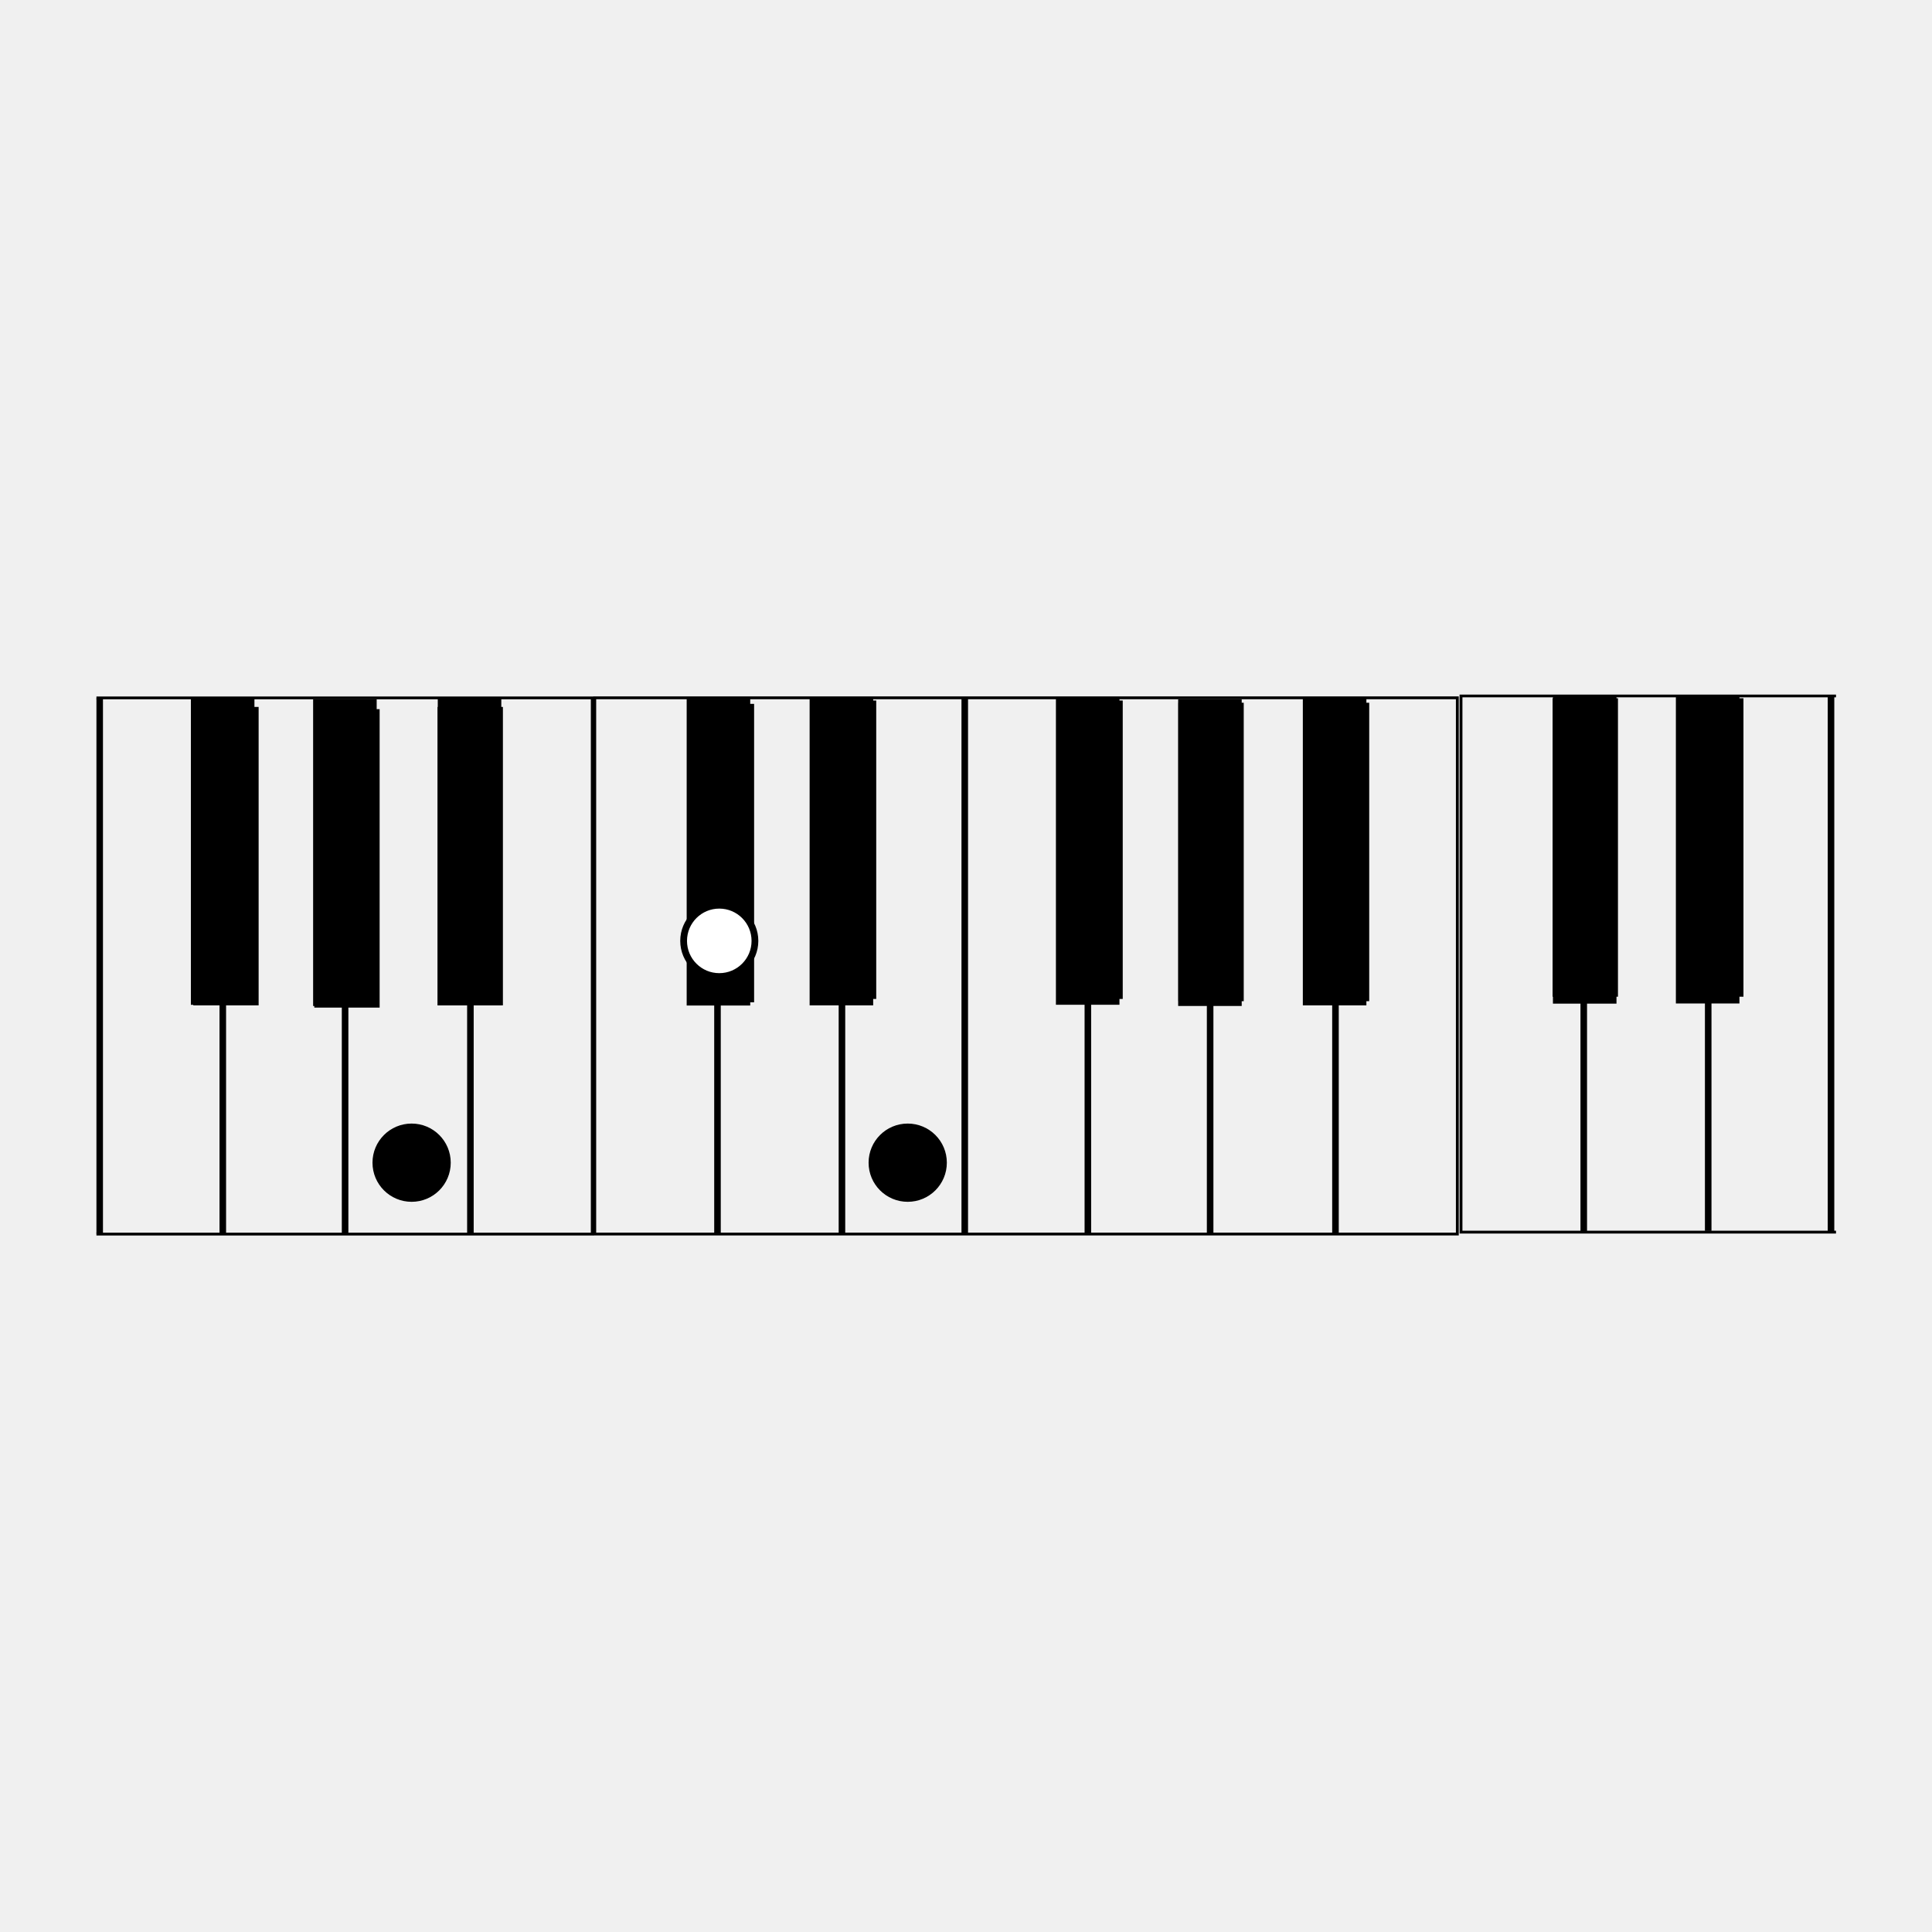
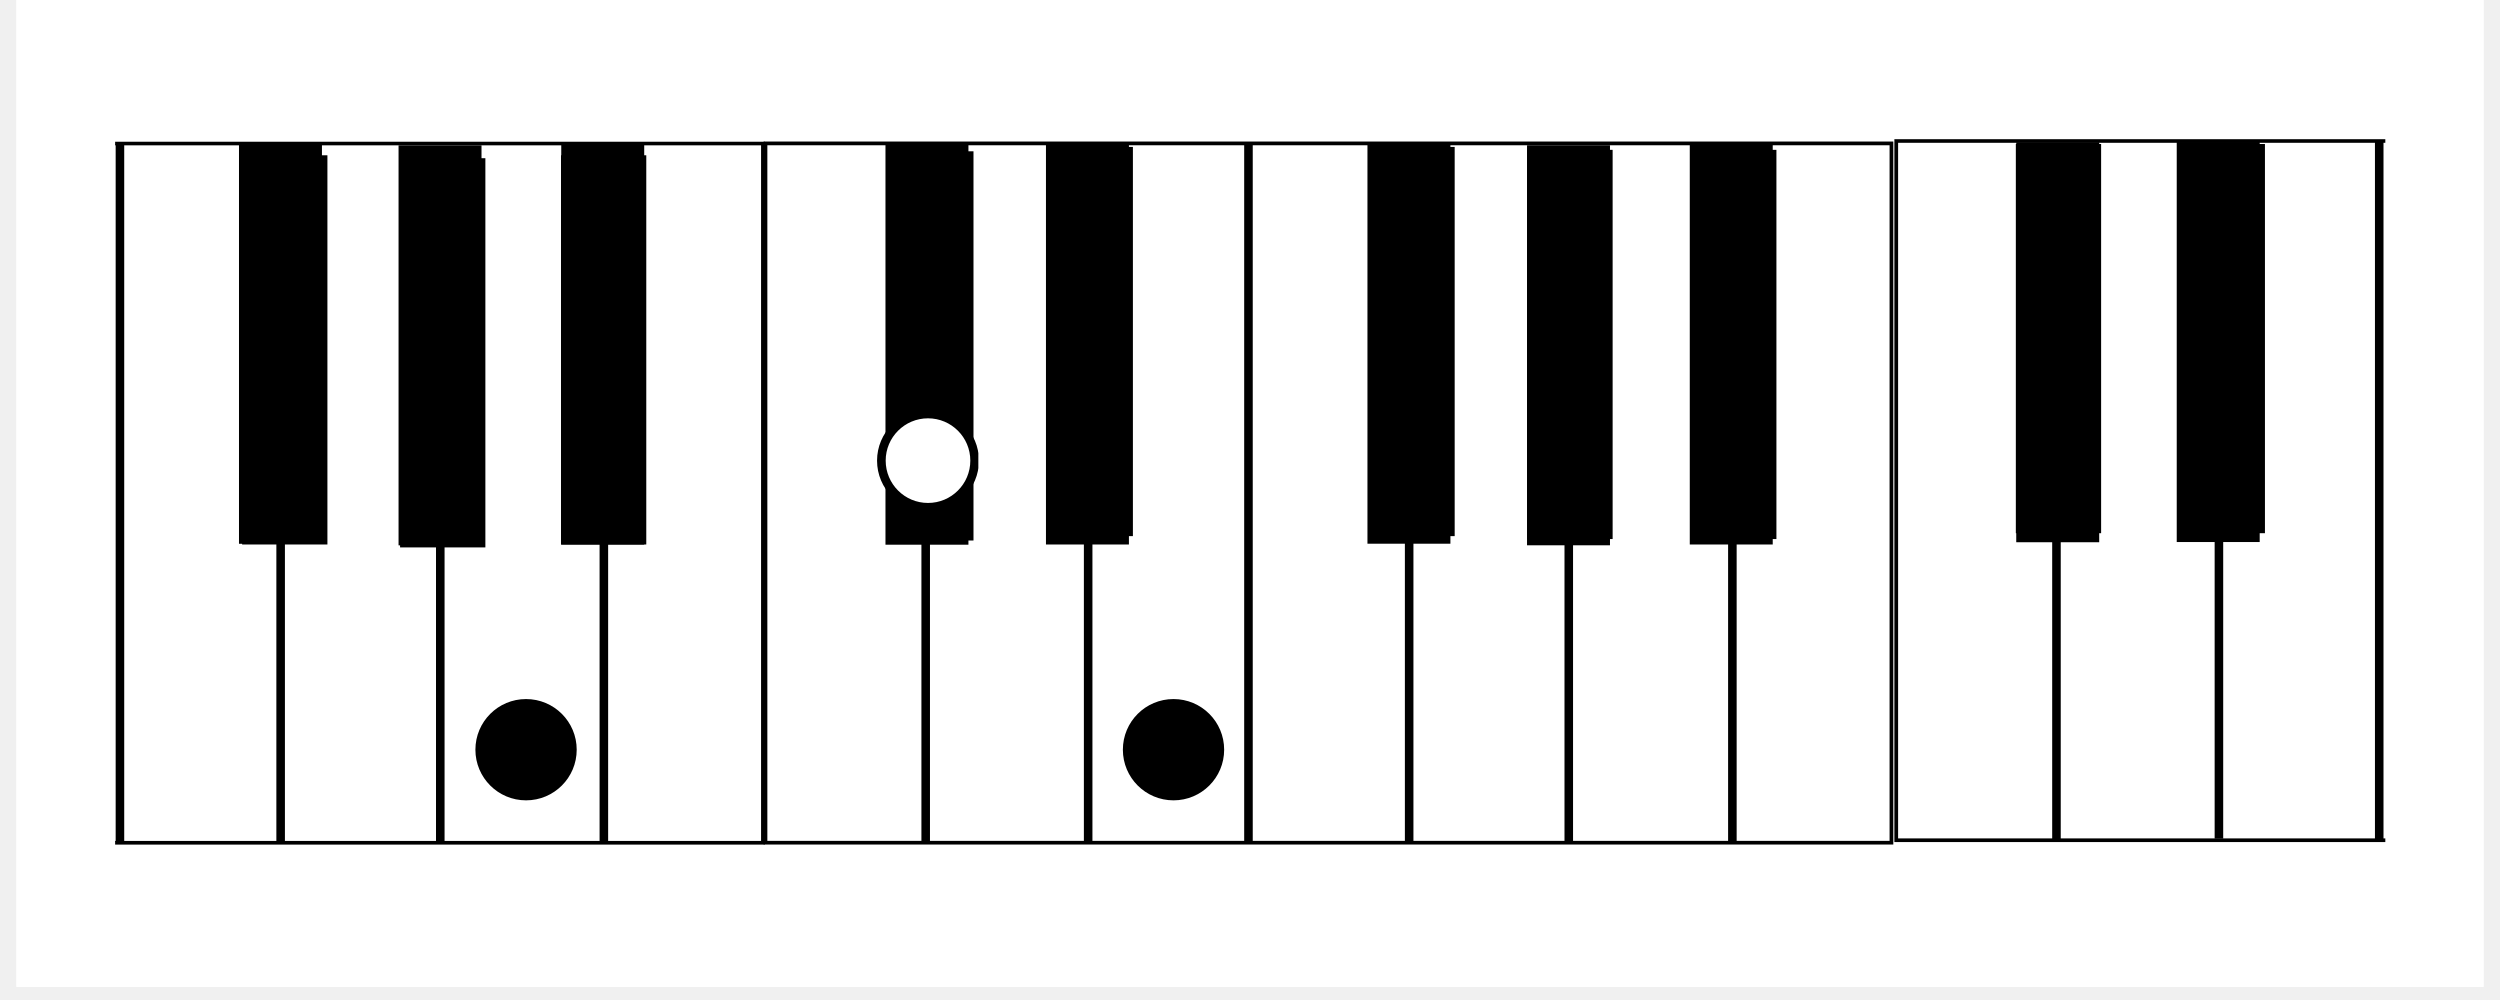
- <svg xmlns="http://www.w3.org/2000/svg" width="2000" zoomAndPan="magnify" viewBox="0 0 1500 1500" height="2000" preserveAspectRatio="xMidYMid meet" version="1.0">
+ <svg xmlns="http://www.w3.org/2000/svg" width="2000" zoomAndPan="magnify" viewBox="0 0 1500 607.92" height="800" preserveAspectRatio="xMidYMid meet" version="1.0">
  <defs>
-     <clipPath id="afe6fbd6bc">
-       <path d="M 460.223 540 L 1133 540 L 1133 959.266 L 460.223 959.266 Z M 460.223 540 " clip-rule="nonzero" />
+     <clipPath id="3831869f3b">
+       <path d="M 0.098 0 L 1499.898 0 L 1499.898 599.922 L 0.098 599.922 Z M 0.098 0 " clip-rule="nonzero" />
    </clipPath>
-     <clipPath id="7dbb099e70">
-       <path d="M 554 768 L 560 768 L 560 959.266 L 554 959.266 Z M 554 768 " clip-rule="nonzero" />
+     <clipPath id="1ce937f91d">
+       <path d="M 58 84 L 1499.898 84 L 1499.898 517 L 58 517 Z M 58 84 " clip-rule="nonzero" />
    </clipPath>
-     <clipPath id="95e9ae851c">
-       <path d="M 651 767 L 657 767 L 657 959.266 L 651 959.266 Z M 651 767 " clip-rule="nonzero" />
+     <clipPath id="308e21a42f">
+       <path d="M 396 2 L 1084 2 L 1084 429.488 L 396 429.488 Z M 396 2 " clip-rule="nonzero" />
    </clipPath>
-     <clipPath id="ccf791e613">
-       <path d="M 842 768 L 848 768 L 848 959.266 L 842 959.266 Z M 842 768 " clip-rule="nonzero" />
+     <clipPath id="348032b462">
+       <path d="M 492 234 L 498 234 L 498 429.488 L 492 429.488 Z M 492 234 " clip-rule="nonzero" />
    </clipPath>
-     <clipPath id="cf08e21851">
-       <path d="M 937 768 L 943 768 L 943 959.266 L 937 959.266 Z M 937 768 " clip-rule="nonzero" />
+     <clipPath id="a671f02c7d">
+       <path d="M 591 233 L 597 233 L 597 429.488 L 591 429.488 Z M 591 233 " clip-rule="nonzero" />
    </clipPath>
-     <clipPath id="3333126128">
-       <path d="M 1034 767 L 1040 767 L 1040 959.266 L 1034 959.266 Z M 1034 767 " clip-rule="nonzero" />
+     <clipPath id="f7bc7a973a">
+       <path d="M 786 234 L 792 234 L 792 429.488 L 786 429.488 Z M 786 234 " clip-rule="nonzero" />
    </clipPath>
-     <clipPath id="7e169522ca">
-       <path d="M 746 539.266 L 752 539.266 L 752 959.266 L 746 959.266 Z M 746 539.266 " clip-rule="nonzero" />
+     <clipPath id="49faa666b0">
+       <path d="M 883 234 L 889 234 L 889 429.488 L 883 429.488 Z M 883 234 " clip-rule="nonzero" />
    </clipPath>
-     <clipPath id="e8ab948ef4">
-       <path d="M 1133 539.266 L 1425.473 539.266 L 1425.473 958 L 1133 958 Z M 1133 539.266 " clip-rule="nonzero" />
+     <clipPath id="9eeb9e6acf">
+       <path d="M 982 233 L 988 233 L 988 429.488 L 982 429.488 Z M 982 233 " clip-rule="nonzero" />
    </clipPath>
-     <clipPath id="07708ab5c9">
-       <path d="M 1227 766 L 1233 766 L 1233 959.266 L 1227 959.266 Z M 1227 766 " clip-rule="nonzero" />
+     <clipPath id="bf8dd2ea77">
+       <path d="M 688 1 L 694 1 L 694 429.488 L 688 429.488 Z M 688 1 " clip-rule="nonzero" />
    </clipPath>
-     <clipPath id="68a1d7f48a">
-       <path d="M 1419 539.266 L 1425 539.266 L 1425 959 L 1419 959 Z M 1419 539.266 " clip-rule="nonzero" />
+     <clipPath id="2ed3418d8e">
+       <path d="M 1083 0.609 L 1382.184 0.609 L 1382.184 428 L 1083 428 Z M 1083 0.609 " clip-rule="nonzero" />
    </clipPath>
-     <clipPath id="6972423d09">
-       <path d="M 74.875 540.766 L 461 540.766 L 461 960 L 74.875 960 Z M 74.875 540.766 " clip-rule="nonzero" />
+     <clipPath id="477fc49e00">
+       <path d="M 1179 232 L 1185 232 L 1185 429.488 L 1179 429.488 Z M 1179 232 " clip-rule="nonzero" />
    </clipPath>
-     <clipPath id="c5c0eb950c">
-       <path d="M 170 768 L 176 768 L 176 960.766 L 170 960.766 Z M 170 768 " clip-rule="nonzero" />
+     <clipPath id="ae33fcf4d6">
+       <path d="M 1375 0.609 L 1382 0.609 L 1382 429 L 1375 429 Z M 1375 0.609 " clip-rule="nonzero" />
    </clipPath>
-     <clipPath id="f45dd582d4">
-       <path d="M 265 768 L 271 768 L 271 960.766 L 265 960.766 Z M 265 768 " clip-rule="nonzero" />
+     <clipPath id="1636f4c958">
+       <path d="M 2.09 2.145 L 397.48 2.145 L 397.48 430 L 2.09 430 Z M 2.09 2.145 " clip-rule="nonzero" />
    </clipPath>
-     <clipPath id="ca18e5ebde">
-       <path d="M 362 767 L 368 767 L 368 960.766 L 362 960.766 Z M 362 767 " clip-rule="nonzero" />
+     <clipPath id="1f6bf1cd70">
+       <path d="M 100 234 L 106 234 L 106 431.02 L 100 431.02 Z M 100 234 " clip-rule="nonzero" />
    </clipPath>
-     <clipPath id="d0e6b08df8">
-       <path d="M 74.875 540.766 L 80 540.766 L 80 960.766 L 74.875 960.766 Z M 74.875 540.766 " clip-rule="nonzero" />
+     <clipPath id="602d18f02b">
+       <path d="M 197 234 L 203 234 L 203 431.02 L 197 431.02 Z M 197 234 " clip-rule="nonzero" />
    </clipPath>
-     <clipPath id="8c10335966">
-       <path d="M 289.203 872.332 L 349.953 872.332 L 349.953 933.082 L 289.203 933.082 Z M 289.203 872.332 " clip-rule="nonzero" />
+     <clipPath id="0640cb2591">
+       <path d="M 2.09 2.145 L 8 2.145 L 8 431 L 2.09 431 Z M 2.09 2.145 " clip-rule="nonzero" />
    </clipPath>
-     <clipPath id="4fd91d8bbb">
-       <path d="M 674.371 872.332 L 735.121 872.332 L 735.121 933.082 L 674.371 933.082 Z M 674.371 872.332 " clip-rule="nonzero" />
+     <clipPath id="aee5d413e4">
+       <path d="M 221.109 340.969 L 282.688 340.969 L 282.688 402.547 L 221.109 402.547 Z M 221.109 340.969 " clip-rule="nonzero" />
    </clipPath>
-     <clipPath id="2959c59f8c">
-       <path d="M 529 701 L 588 701 L 588 760 L 529 760 Z M 529 701 " clip-rule="nonzero" />
+     <clipPath id="26c09acd97">
+       <path d="M 614.715 340.969 L 676.289 340.969 L 676.289 402.547 L 614.715 402.547 Z M 614.715 340.969 " clip-rule="nonzero" />
    </clipPath>
-     <clipPath id="8036a33649">
-       <path d="M 528.137 730.5 C 528.137 747.242 541.707 760.816 558.449 760.816 C 575.191 760.816 588.766 747.242 588.766 730.5 C 588.766 713.758 575.191 700.184 558.449 700.184 C 541.707 700.184 528.137 713.758 528.137 730.5 Z M 528.137 730.5 " clip-rule="nonzero" />
+     <clipPath id="b65c4c4d32">
+       <path d="M 466.355 166.137 L 526 166.137 L 526 226 L 466.355 226 Z M 466.355 166.137 " clip-rule="nonzero" />
    </clipPath>
-     <clipPath id="7aabfa9179">
-       <path d="M 558.449 701.086 C 574.695 701.086 587.867 714.254 587.867 730.5 C 587.867 746.746 574.695 759.914 558.449 759.914 C 542.203 759.914 529.035 746.746 529.035 730.5 C 529.035 714.254 542.203 701.086 558.449 701.086 Z M 558.449 701.086 " clip-rule="nonzero" />
+     <clipPath id="2540c57f7c">
+       <path d="M 465.277 196.035 C 465.277 213.145 479.145 227.012 496.254 227.012 C 513.363 227.012 527.234 213.145 527.234 196.035 C 527.234 178.926 513.363 165.055 496.254 165.055 C 479.145 165.055 465.277 178.926 465.277 196.035 Z M 465.277 196.035 " clip-rule="nonzero" />
    </clipPath>
-     <clipPath id="79122d2012">
-       <path d="M 528.137 700.184 L 588.875 700.184 L 588.875 760.926 L 528.137 760.926 Z M 528.137 700.184 " clip-rule="nonzero" />
+     <clipPath id="d9df2289a9">
+       <path d="M 496.254 166.352 C 512.648 166.352 525.938 179.641 525.938 196.035 C 525.938 212.426 512.648 225.715 496.254 225.715 C 479.863 225.715 466.574 212.426 466.574 196.035 C 466.574 179.641 479.863 166.352 496.254 166.352 Z M 496.254 166.352 " clip-rule="nonzero" />
    </clipPath>
-     <clipPath id="092751b55f">
-       <path d="M 528.137 730.5 C 528.137 747.242 541.707 760.816 558.449 760.816 C 575.191 760.816 588.766 747.242 588.766 730.5 C 588.766 713.758 575.191 700.184 558.449 700.184 C 541.707 700.184 528.137 713.758 528.137 730.5 Z M 528.137 730.5 " clip-rule="nonzero" />
+     <clipPath id="ea88f6a26e">
+       <path d="M 465.277 165.055 L 526.852 165.055 L 526.852 226.633 L 465.277 226.633 Z M 465.277 165.055 " clip-rule="nonzero" />
    </clipPath>
-     <clipPath id="5e923fb612">
-       <path d="M 528.137 730.496 C 528.137 747.234 541.707 760.805 558.445 760.805 C 575.188 760.805 588.758 747.234 588.758 730.496 C 588.758 713.754 575.188 700.184 558.445 700.184 C 541.707 700.184 528.137 713.754 528.137 730.496 Z M 528.137 730.496 " clip-rule="nonzero" />
+     <clipPath id="6e295aa230">
+       <path d="M 465.277 196.035 C 465.277 213.145 479.145 227.012 496.254 227.012 C 513.363 227.012 527.234 213.145 527.234 196.035 C 527.234 178.926 513.363 165.055 496.254 165.055 C 479.145 165.055 465.277 178.926 465.277 196.035 Z M 465.277 196.035 " clip-rule="nonzero" />
+     </clipPath>
+     <clipPath id="885ff2665c">
+       <path d="M 465.277 196.027 C 465.277 213.137 479.145 227.004 496.25 227.004 C 513.355 227.004 527.223 213.137 527.223 196.027 C 527.223 178.922 513.355 165.055 496.25 165.055 C 479.145 165.055 465.277 178.922 465.277 196.027 Z M 465.277 196.027 " clip-rule="nonzero" />
+     </clipPath>
+     <clipPath id="484de71ef8">
+       <rect x="0" width="1442" y="0" height="433" />
    </clipPath>
  </defs>
-   <path stroke-linecap="butt" transform="matrix(0.932291, 0, 0, 0.926936, 430.518, 386.0938)" fill-opacity="1" fill="#000000" fill-rule="evenodd" stroke-linejoin="miter" d="M 110.671 169.38 L 162.387 169.38 L 162.387 425.09 L 110.671 425.09 Z M 110.671 169.38 " stroke="#000000" stroke-width="1.207" stroke-opacity="1" stroke-miterlimit="4" />
-   <path stroke-linecap="butt" transform="matrix(0.932291, 0, 0, 0.926936, 430.518, 386.0938)" fill-opacity="1" fill="#000000" fill-rule="evenodd" stroke-linejoin="miter" d="M 213.06 169.249 L 264.777 169.249 L 264.777 424.96 L 213.06 424.96 Z M 213.06 169.249 " stroke="#000000" stroke-width="1.207" stroke-opacity="1" stroke-miterlimit="4" />
-   <path stroke-linecap="butt" transform="matrix(0.932291, 0, 0, 0.926936, 430.518, 386.0938)" fill-opacity="1" fill="#000000" fill-rule="evenodd" stroke-linejoin="miter" d="M 418.171 168.739 L 469.887 168.739 L 469.887 424.45 L 418.171 424.45 Z M 418.171 168.739 " stroke="#000000" stroke-width="1.207" stroke-opacity="1" stroke-miterlimit="4" />
-   <path stroke-linecap="butt" transform="matrix(0.932291, 0, 0, 0.926936, 430.518, 386.0938)" fill-opacity="1" fill="#000000" fill-rule="evenodd" stroke-linejoin="miter" d="M 519.97 169.759 L 571.686 169.759 L 571.686 425.469 L 519.97 425.469 Z M 519.97 169.759 " stroke="#000000" stroke-width="1.207" stroke-opacity="1" stroke-miterlimit="4" />
-   <path stroke-linecap="butt" transform="matrix(0.932291, 0, 0, 0.926936, 430.518, 386.0938)" fill-opacity="1" fill="#000000" fill-rule="evenodd" stroke-linejoin="miter" d="M 623.801 169.249 L 675.517 169.249 L 675.517 424.96 L 623.801 424.96 Z M 623.801 169.249 " stroke="#000000" stroke-width="1.207" stroke-opacity="1" stroke-miterlimit="4" />
-   <g clip-path="url(#afe6fbd6bc)">
-     <path stroke-linecap="butt" transform="matrix(0.932291, 0, 0, 0.926936, 430.518, 386.0938)" fill="none" stroke-linejoin="miter" d="M 33.517 167.951 L 751.858 167.951 L 751.858 617.091 L 33.517 617.091 Z M 33.517 167.951 " stroke="#000000" stroke-width="2.375" stroke-opacity="1" stroke-miterlimit="4" />
+   <g clip-path="url(#3831869f3b)">
+     <path fill="#ffffff" d="M 0.098 0 L 1499.902 0 L 1499.902 599.922 L 0.098 599.922 Z M 0.098 0 " fill-opacity="1" fill-rule="nonzero" />
+     <path fill="#ffffff" d="M 0.098 0 L 1499.902 0 L 1499.902 599.922 L 0.098 599.922 Z M 0.098 0 " fill-opacity="1" fill-rule="nonzero" />
  </g>
-   <g clip-path="url(#7dbb099e70)">
-     <path stroke-linecap="butt" transform="matrix(2.142509, 0, 0, 2.142857, 448.333, 524.908)" fill="none" stroke-linejoin="miter" d="M 50.745 114.681 L 50.745 202.135 " stroke="#000000" stroke-width="2.375" stroke-opacity="1" stroke-miterlimit="4" />
-   </g>
-   <g clip-path="url(#95e9ae851c)">
-     <path stroke-linecap="butt" transform="matrix(2.142509, 0, 0, 2.142857, 448.333, 524.908)" fill="none" stroke-linejoin="miter" d="M 95.848 114.26 L 95.848 201.716 " stroke="#000000" stroke-width="2.375" stroke-opacity="1" stroke-miterlimit="4" />
-   </g>
-   <g clip-path="url(#ccf791e613)">
-     <path stroke-linecap="butt" transform="matrix(2.142509, 0, 0, 2.142857, 448.333, 524.908)" fill="none" stroke-linejoin="miter" d="M 184.961 114.839 L 184.961 202.296 " stroke="#000000" stroke-width="2.375" stroke-opacity="1" stroke-miterlimit="4" />
-   </g>
-   <g clip-path="url(#cf08e21851)">
-     <path stroke-linecap="butt" transform="matrix(2.142509, 0, 0, 2.142857, 448.333, 524.908)" fill="none" stroke-linejoin="miter" d="M 229.27 114.839 L 229.27 202.296 " stroke="#000000" stroke-width="2.375" stroke-opacity="1" stroke-miterlimit="4" />
-   </g>
-   <g clip-path="url(#3333126128)">
-     <path stroke-linecap="butt" transform="matrix(2.142509, 0, 0, 2.142857, 448.333, 524.908)" fill="none" stroke-linejoin="miter" d="M 274.69 114.52 L 274.69 201.977 " stroke="#000000" stroke-width="2.375" stroke-opacity="1" stroke-miterlimit="4" />
-   </g>
-   <g clip-path="url(#7e169522ca)">
-     <path stroke-linecap="butt" transform="matrix(2.142509, 0, 0, 2.142857, 448.333, 524.908)" fill="none" stroke-linejoin="miter" d="M 140.35 8.069 L 140.35 201.949 " stroke="#000000" stroke-width="2.375" stroke-opacity="1" stroke-miterlimit="4" />
-   </g>
-   <path stroke-linecap="butt" transform="matrix(2.142509, 0, 0, 2.142857, 448.333, 524.908)" fill-opacity="1" fill="#000000" fill-rule="nonzero" stroke-linejoin="miter" d="M 42.838 12.566 L 61.515 12.566 L 61.515 115.698 L 42.838 115.698 Z M 42.838 12.566 " stroke="#000000" stroke-width="5" stroke-opacity="1" stroke-miterlimit="4" />
-   <path stroke-linecap="butt" transform="matrix(0.932291, 0, 0, 0.926936, 430.518, 386.0938)" fill-opacity="1" fill="#000000" fill-rule="evenodd" stroke-linejoin="miter" d="M 832.079 167.799 L 883.799 167.799 L 883.799 423.51 L 832.079 423.51 Z M 832.079 167.799 " stroke="#000000" stroke-width="1.207" stroke-opacity="1" stroke-miterlimit="4" />
-   <path stroke-linecap="butt" transform="matrix(0.932291, 0, 0, 0.926936, 430.518, 386.0938)" fill-opacity="1" fill="#000000" fill-rule="evenodd" stroke-linejoin="miter" d="M 934.468 167.669 L 986.189 167.669 L 986.189 423.379 L 934.468 423.379 Z M 934.468 167.669 " stroke="#000000" stroke-width="1.207" stroke-opacity="1" stroke-miterlimit="4" />
-   <g clip-path="url(#e8ab948ef4)">
-     <path stroke-linecap="butt" transform="matrix(0.932291, 0, 0, 0.926936, 430.518, 386.0938)" fill="none" stroke-linejoin="miter" d="M 754.921 166.371 L 1473.262 166.371 L 1473.262 615.511 L 754.921 615.511 Z M 754.921 166.371 " stroke="#000000" stroke-width="2.375" stroke-opacity="1" stroke-miterlimit="4" />
-   </g>
-   <g clip-path="url(#07708ab5c9)">
-     <path stroke-linecap="butt" transform="matrix(2.142509, 0, 0, 2.142857, 448.333, 524.908)" fill="none" stroke-linejoin="miter" d="M 364.66 114.001 L 364.66 201.455 " stroke="#000000" stroke-width="2.375" stroke-opacity="1" stroke-miterlimit="4" />
-   </g>
-   <path stroke-linecap="butt" transform="matrix(2.142509, 0, 0, 2.142857, 448.333, 524.908)" fill="none" stroke-linejoin="miter" d="M 409.759 113.58 L 409.759 201.036 " stroke="#000000" stroke-width="2.375" stroke-opacity="1" stroke-miterlimit="4" />
-   <g clip-path="url(#68a1d7f48a)">
-     <path stroke-linecap="butt" transform="matrix(2.142509, 0, 0, 2.142857, 448.333, 524.908)" fill="none" stroke-linejoin="miter" d="M 454.26 7.387 L 454.26 201.267 " stroke="#000000" stroke-width="2.375" stroke-opacity="1" stroke-miterlimit="4" />
-   </g>
-   <path stroke-linecap="butt" transform="matrix(2.142509, 0, 0, 2.142857, 448.333, 524.908)" fill-opacity="1" fill="#000000" fill-rule="nonzero" stroke-linejoin="miter" d="M 87.093 11.35 L 105.77 11.35 L 105.77 114.48 L 87.093 114.48 Z M 87.093 11.35 " stroke="#000000" stroke-width="5" stroke-opacity="1" stroke-miterlimit="4" />
-   <path stroke-linecap="butt" transform="matrix(2.142509, 0, 0, 2.142857, 448.333, 524.908)" fill-opacity="1" fill="#000000" fill-rule="nonzero" stroke-linejoin="miter" d="M 176.421 11.35 L 195.098 11.35 L 195.098 114.48 L 176.421 114.48 Z M 176.421 11.35 " stroke="#000000" stroke-width="5" stroke-opacity="1" stroke-miterlimit="4" />
-   <path stroke-linecap="butt" transform="matrix(2.142509, 0, 0, 2.142857, 448.333, 524.908)" fill-opacity="1" fill="#000000" fill-rule="nonzero" stroke-linejoin="miter" d="M 220.269 12.162 L 238.946 12.162 L 238.946 115.291 L 220.269 115.291 Z M 220.269 12.162 " stroke="#000000" stroke-width="5" stroke-opacity="1" stroke-miterlimit="4" />
-   <path stroke-linecap="butt" transform="matrix(2.142509, 0, 0, 2.142857, 448.333, 524.908)" fill-opacity="1" fill="#000000" fill-rule="nonzero" stroke-linejoin="miter" d="M 265.74 12.162 L 284.417 12.162 L 284.417 115.291 L 265.74 115.291 Z M 265.74 12.162 " stroke="#000000" stroke-width="5" stroke-opacity="1" stroke-miterlimit="4" />
-   <path stroke-linecap="butt" transform="matrix(2.142509, 0, 0, 2.142857, 448.333, 524.908)" fill-opacity="1" fill="#000000" fill-rule="nonzero" stroke-linejoin="miter" d="M 355.88 10.537 L 374.557 10.537 L 374.557 113.667 L 355.88 113.667 Z M 355.88 10.537 " stroke="#000000" stroke-width="5" stroke-opacity="1" stroke-miterlimit="4" />
-   <path stroke-linecap="butt" transform="matrix(2.142509, 0, 0, 2.142857, 448.333, 524.908)" fill-opacity="1" fill="#000000" fill-rule="nonzero" stroke-linejoin="miter" d="M 401.36 10.537 L 420.037 10.537 L 420.037 113.667 L 401.36 113.667 Z M 401.36 10.537 " stroke="#000000" stroke-width="5" stroke-opacity="1" stroke-miterlimit="4" />
-   <path stroke-linecap="butt" transform="matrix(0.932292, 0, 0, 0.926936, -913.674, 387.5938)" fill-opacity="1" fill="#000000" fill-rule="evenodd" stroke-linejoin="miter" d="M 1139.6 167.171 L 1191.317 167.171 L 1191.317 422.882 L 1139.6 422.882 Z M 1139.6 167.171 " stroke="#000000" stroke-width="1.207" stroke-opacity="1" stroke-miterlimit="4" />
-   <path stroke-linecap="butt" transform="matrix(0.932292, 0, 0, 0.926936, -913.674, 387.5938)" fill-opacity="1" fill="#000000" fill-rule="evenodd" stroke-linejoin="miter" d="M 1241.399 168.178 L 1293.12 168.178 L 1293.12 423.889 L 1241.399 423.889 Z M 1241.399 168.178 " stroke="#000000" stroke-width="1.207" stroke-opacity="1" stroke-miterlimit="4" />
-   <path stroke-linecap="butt" transform="matrix(0.932292, 0, 0, 0.926936, -913.674, 387.5938)" fill-opacity="1" fill="#000000" fill-rule="evenodd" stroke-linejoin="miter" d="M 1345.201 167.669 L 1396.917 167.669 L 1396.917 423.379 L 1345.201 423.379 Z M 1345.201 167.669 " stroke="#000000" stroke-width="1.207" stroke-opacity="1" stroke-miterlimit="4" />
-   <g clip-path="url(#6972423d09)">
-     <path stroke-linecap="butt" transform="matrix(0.932292, 0, 0, 0.926936, -913.674, 387.5938)" fill="none" stroke-linejoin="miter" d="M 754.921 166.371 L 1473.258 166.371 L 1473.258 615.511 L 754.921 615.511 Z M 754.921 166.371 " stroke="#000000" stroke-width="2.375" stroke-opacity="1" stroke-miterlimit="4" />
-   </g>
-   <g clip-path="url(#c5c0eb950c)">
-     <path stroke-linecap="butt" transform="matrix(2.14251, 0, 0, 2.142857, -895.859, 526.408)" fill="none" stroke-linejoin="miter" d="M 498.871 114.15 L 498.871 201.607 " stroke="#000000" stroke-width="2.375" stroke-opacity="1" stroke-miterlimit="4" />
-   </g>
-   <g clip-path="url(#f45dd582d4)">
-     <path stroke-linecap="butt" transform="matrix(2.14251, 0, 0, 2.142857, -895.859, 526.408)" fill="none" stroke-linejoin="miter" d="M 543.189 114.15 L 543.189 201.607 " stroke="#000000" stroke-width="2.375" stroke-opacity="1" stroke-miterlimit="4" />
-   </g>
-   <g clip-path="url(#ca18e5ebde)">
-     <path stroke-linecap="butt" transform="matrix(2.14251, 0, 0, 2.142857, -895.859, 526.408)" fill="none" stroke-linejoin="miter" d="M 588.6 113.84 L 588.6 201.297 " stroke="#000000" stroke-width="2.375" stroke-opacity="1" stroke-miterlimit="4" />
-   </g>
-   <g clip-path="url(#d0e6b08df8)">
-     <path stroke-linecap="butt" transform="matrix(2.14251, 0, 0, 2.142857, -895.859, 526.408)" fill="none" stroke-linejoin="miter" d="M 454.26 7.387 L 454.26 201.267 " stroke="#000000" stroke-width="2.375" stroke-opacity="1" stroke-miterlimit="4" />
-   </g>
-   <path stroke-linecap="butt" transform="matrix(2.14251, 0, 0, 2.142857, -895.859, 526.408)" fill-opacity="1" fill="#000000" fill-rule="nonzero" stroke-linejoin="miter" d="M 490.679 12.975 L 509.356 12.975 L 509.356 116.104 L 490.679 116.104 Z M 490.679 12.975 " stroke="#000000" stroke-width="5" stroke-opacity="1" stroke-miterlimit="4" />
-   <path stroke-linecap="butt" transform="matrix(2.14251, 0, 0, 2.142857, -895.859, 526.408)" fill-opacity="1" fill="#000000" fill-rule="nonzero" stroke-linejoin="miter" d="M 534.529 13.786 L 553.206 13.786 L 553.206 116.916 L 534.529 116.916 Z M 534.529 13.786 " stroke="#000000" stroke-width="5" stroke-opacity="1" stroke-miterlimit="4" />
-   <path stroke-linecap="butt" transform="matrix(2.14251, 0, 0, 2.142857, -895.859, 526.408)" fill-opacity="1" fill="#000000" fill-rule="nonzero" stroke-linejoin="miter" d="M 579.2 12.975 L 597.877 12.975 L 597.877 116.104 L 579.2 116.104 Z M 579.2 12.975 " stroke="#000000" stroke-width="5" stroke-opacity="1" stroke-miterlimit="4" />
-   <g clip-path="url(#8c10335966)">
-     <path fill="#000000" d="M 319.578 872.332 C 302.797 872.332 289.203 885.922 289.203 902.707 C 289.203 919.488 302.797 933.082 319.578 933.082 C 336.359 933.082 349.953 919.488 349.953 902.707 C 349.953 885.922 336.359 872.332 319.578 872.332 Z M 319.578 872.332 " fill-opacity="1" fill-rule="nonzero" />
-   </g>
-   <g clip-path="url(#4fd91d8bbb)">
-     <path fill="#000000" d="M 704.746 872.332 C 687.961 872.332 674.371 885.922 674.371 902.707 C 674.371 919.488 687.961 933.082 704.746 933.082 C 721.527 933.082 735.121 919.488 735.121 902.707 C 735.121 885.922 721.527 872.332 704.746 872.332 Z M 704.746 872.332 " fill-opacity="1" fill-rule="nonzero" />
-   </g>
-   <g clip-path="url(#2959c59f8c)">
-     <g clip-path="url(#8036a33649)">
-       <g clip-path="url(#7aabfa9179)">
-         <path fill="#ffffff" d="M 558.445 700.184 C 541.699 700.184 528.137 713.75 528.137 730.496 C 528.137 747.242 541.699 760.805 558.445 760.805 C 575.191 760.805 588.758 747.242 588.758 730.496 C 588.758 713.75 575.191 700.184 558.445 700.184 Z M 558.445 700.184 " fill-opacity="1" fill-rule="nonzero" />
-       </g>
-     </g>
-   </g>
-   <g clip-path="url(#79122d2012)">
-     <g clip-path="url(#092751b55f)">
-       <g clip-path="url(#5e923fb612)">
-         <path stroke-linecap="butt" transform="matrix(0.75, 0, 0, 0.75, 528.1355, 700.1849)" fill="none" stroke-linejoin="miter" d="M 0.002 40.415 C 0.002 62.733 18.095 80.826 40.413 80.826 C 62.736 80.826 80.83 62.733 80.83 40.415 C 80.83 18.092 62.736 -0.002 40.413 -0.002 C 18.095 -0.002 0.002 18.092 0.002 40.415 Z M 0.002 40.415 " stroke="#000000" stroke-width="14" stroke-opacity="1" stroke-miterlimit="4" />
+   <g clip-path="url(#1ce937f91d)">
+     <g transform="matrix(1, 0, 0, 1, 58, 84)">
+       <g clip-path="url(#484de71ef8)">
+         <path stroke-linecap="butt" transform="matrix(0.952882, 0, 0, 0.946528, 365.5154, -155.7984)" fill-opacity="1" fill="#000000" fill-rule="evenodd" stroke-linejoin="miter" d="M 110.672 169.379 L 162.39 169.379 L 162.39 425.092 L 110.672 425.092 Z M 110.672 169.379 " stroke="#000000" stroke-width="1.207" stroke-opacity="1" stroke-miterlimit="4" />
+         <path stroke-linecap="butt" transform="matrix(0.952882, 0, 0, 0.946528, 365.5154, -155.7984)" fill-opacity="1" fill="#000000" fill-rule="evenodd" stroke-linejoin="miter" d="M 213.059 169.251 L 264.777 169.251 L 264.777 424.96 L 213.059 424.96 Z M 213.059 169.251 " stroke="#000000" stroke-width="1.207" stroke-opacity="1" stroke-miterlimit="4" />
+         <path stroke-linecap="butt" transform="matrix(0.952882, 0, 0, 0.946528, 365.5154, -155.7984)" fill-opacity="1" fill="#000000" fill-rule="evenodd" stroke-linejoin="miter" d="M 418.168 168.739 L 469.886 168.739 L 469.886 424.452 L 418.168 424.452 Z M 418.168 168.739 " stroke="#000000" stroke-width="1.207" stroke-opacity="1" stroke-miterlimit="4" />
+         <path stroke-linecap="butt" transform="matrix(0.952882, 0, 0, 0.946528, 365.5154, -155.7984)" fill-opacity="1" fill="#000000" fill-rule="evenodd" stroke-linejoin="miter" d="M 519.969 169.759 L 571.687 169.759 L 571.687 425.471 L 519.969 425.471 Z M 519.969 169.759 " stroke="#000000" stroke-width="1.207" stroke-opacity="1" stroke-miterlimit="4" />
+         <path stroke-linecap="butt" transform="matrix(0.952882, 0, 0, 0.946528, 365.5154, -155.7984)" fill-opacity="1" fill="#000000" fill-rule="evenodd" stroke-linejoin="miter" d="M 623.799 169.251 L 675.517 169.251 L 675.517 424.96 L 623.799 424.96 Z M 623.799 169.251 " stroke="#000000" stroke-width="1.207" stroke-opacity="1" stroke-miterlimit="4" />
+         <g clip-path="url(#308e21a42f)">
+           <path stroke-linecap="butt" transform="matrix(0.952882, 0, 0, 0.946528, 365.5154, -155.7984)" fill="none" stroke-linejoin="miter" d="M 33.517 167.951 L 751.856 167.951 L 751.856 617.089 L 33.517 617.089 Z M 33.517 167.951 " stroke="#000000" stroke-width="2.375" stroke-opacity="1" stroke-miterlimit="4" />
+         </g>
+         <g clip-path="url(#348032b462)">
+           <path stroke-linecap="butt" transform="matrix(2.189828, 0, 0, 2.188149, 383.7238, -14.05016)" fill="none" stroke-linejoin="miter" d="M 50.745 114.68 L 50.745 202.136 " stroke="#000000" stroke-width="2.375" stroke-opacity="1" stroke-miterlimit="4" />
+         </g>
+         <g clip-path="url(#a671f02c7d)">
+           <path stroke-linecap="butt" transform="matrix(2.189828, 0, 0, 2.188149, 383.7238, -14.05016)" fill="none" stroke-linejoin="miter" d="M 95.847 114.26 L 95.847 201.717 " stroke="#000000" stroke-width="2.375" stroke-opacity="1" stroke-miterlimit="4" />
+         </g>
+         <g clip-path="url(#f7bc7a973a)">
+           <path stroke-linecap="butt" transform="matrix(2.189828, 0, 0, 2.188149, 383.7238, -14.05016)" fill="none" stroke-linejoin="miter" d="M 184.96 114.841 L 184.96 202.297 " stroke="#000000" stroke-width="2.375" stroke-opacity="1" stroke-miterlimit="4" />
+         </g>
+         <g clip-path="url(#49faa666b0)">
+           <path stroke-linecap="butt" transform="matrix(2.189828, 0, 0, 2.188149, 383.7238, -14.05016)" fill="none" stroke-linejoin="miter" d="M 229.27 114.841 L 229.27 202.297 " stroke="#000000" stroke-width="2.375" stroke-opacity="1" stroke-miterlimit="4" />
+         </g>
+         <g clip-path="url(#9eeb9e6acf)">
+           <path stroke-linecap="butt" transform="matrix(2.189828, 0, 0, 2.188149, 383.7238, -14.05016)" fill="none" stroke-linejoin="miter" d="M 274.689 114.519 L 274.689 201.976 " stroke="#000000" stroke-width="2.375" stroke-opacity="1" stroke-miterlimit="4" />
+         </g>
+         <g clip-path="url(#bf8dd2ea77)">
+           <path stroke-linecap="butt" transform="matrix(2.189828, 0, 0, 2.188149, 383.7238, -14.05016)" fill="none" stroke-linejoin="miter" d="M 140.35 8.069 L 140.35 201.949 " stroke="#000000" stroke-width="2.375" stroke-opacity="1" stroke-miterlimit="4" />
+         </g>
+         <path stroke-linecap="butt" transform="matrix(2.189828, 0, 0, 2.188149, 383.7238, -14.05016)" fill-opacity="1" fill="#000000" fill-rule="nonzero" stroke-linejoin="miter" d="M 42.838 12.567 L 61.514 12.567 L 61.514 115.698 L 42.838 115.698 Z M 42.838 12.567 " stroke="#000000" stroke-width="5" stroke-opacity="1" stroke-miterlimit="4" />
+         <path stroke-linecap="butt" transform="matrix(0.952882, 0, 0, 0.946528, 365.5154, -155.7984)" fill-opacity="1" fill="#000000" fill-rule="evenodd" stroke-linejoin="miter" d="M 832.081 167.798 L 883.799 167.798 L 883.799 423.511 L 832.081 423.511 Z M 832.081 167.798 " stroke="#000000" stroke-width="1.207" stroke-opacity="1" stroke-miterlimit="4" />
+         <path stroke-linecap="butt" transform="matrix(0.952882, 0, 0, 0.946528, 365.5154, -155.7984)" fill-opacity="1" fill="#000000" fill-rule="evenodd" stroke-linejoin="miter" d="M 934.468 167.67 L 986.186 167.67 L 986.186 423.379 L 934.468 423.379 Z M 934.468 167.67 " stroke="#000000" stroke-width="1.207" stroke-opacity="1" stroke-miterlimit="4" />
+         <g clip-path="url(#2ed3418d8e)">
+           <path stroke-linecap="butt" transform="matrix(0.952882, 0, 0, 0.946528, 365.5154, -155.7984)" fill="none" stroke-linejoin="miter" d="M 754.918 166.37 L 1473.261 166.37 L 1473.261 615.508 L 754.918 615.508 Z M 754.918 166.37 " stroke="#000000" stroke-width="2.375" stroke-opacity="1" stroke-miterlimit="4" />
+         </g>
+         <g clip-path="url(#477fc49e00)">
+           <path stroke-linecap="butt" transform="matrix(2.189828, 0, 0, 2.188149, 383.7238, -14.05016)" fill="none" stroke-linejoin="miter" d="M 364.66 114 L 364.66 201.456 " stroke="#000000" stroke-width="2.375" stroke-opacity="1" stroke-miterlimit="4" />
+         </g>
+         <path stroke-linecap="butt" transform="matrix(2.189828, 0, 0, 2.188149, 383.7238, -14.05016)" fill="none" stroke-linejoin="miter" d="M 409.76 113.58 L 409.76 201.037 " stroke="#000000" stroke-width="2.375" stroke-opacity="1" stroke-miterlimit="4" />
+         <g clip-path="url(#ae33fcf4d6)">
+           <path stroke-linecap="butt" transform="matrix(2.189828, 0, 0, 2.188149, 383.7238, -14.05016)" fill="none" stroke-linejoin="miter" d="M 454.261 7.387 L 454.261 201.267 " stroke="#000000" stroke-width="2.375" stroke-opacity="1" stroke-miterlimit="4" />
+         </g>
+         <path stroke-linecap="butt" transform="matrix(2.189828, 0, 0, 2.188149, 383.7238, -14.05016)" fill-opacity="1" fill="#000000" fill-rule="nonzero" stroke-linejoin="miter" d="M 87.092 11.35 L 105.769 11.35 L 105.769 114.48 L 87.092 114.48 Z M 87.092 11.35 " stroke="#000000" stroke-width="5" stroke-opacity="1" stroke-miterlimit="4" />
+         <path stroke-linecap="butt" transform="matrix(2.189828, 0, 0, 2.188149, 383.7238, -14.05016)" fill-opacity="1" fill="#000000" fill-rule="nonzero" stroke-linejoin="miter" d="M 176.421 11.35 L 195.097 11.35 L 195.097 114.48 L 176.421 114.48 Z M 176.421 11.35 " stroke="#000000" stroke-width="5" stroke-opacity="1" stroke-miterlimit="4" />
+         <path stroke-linecap="butt" transform="matrix(2.189828, 0, 0, 2.188149, 383.7238, -14.05016)" fill-opacity="1" fill="#000000" fill-rule="nonzero" stroke-linejoin="miter" d="M 220.27 12.162 L 238.947 12.162 L 238.947 115.292 L 220.27 115.292 Z M 220.27 12.162 " stroke="#000000" stroke-width="5" stroke-opacity="1" stroke-miterlimit="4" />
+         <path stroke-linecap="butt" transform="matrix(2.189828, 0, 0, 2.188149, 383.7238, -14.05016)" fill-opacity="1" fill="#000000" fill-rule="nonzero" stroke-linejoin="miter" d="M 265.74 12.162 L 284.416 12.162 L 284.416 115.292 L 265.74 115.292 Z M 265.74 12.162 " stroke="#000000" stroke-width="5" stroke-opacity="1" stroke-miterlimit="4" />
+         <path stroke-linecap="butt" transform="matrix(2.189828, 0, 0, 2.188149, 383.7238, -14.05016)" fill-opacity="1" fill="#000000" fill-rule="nonzero" stroke-linejoin="miter" d="M 355.88 10.538 L 374.556 10.538 L 374.556 113.668 L 355.88 113.668 Z M 355.88 10.538 " stroke="#000000" stroke-width="5" stroke-opacity="1" stroke-miterlimit="4" />
+         <path stroke-linecap="butt" transform="matrix(2.189828, 0, 0, 2.188149, 383.7238, -14.05016)" fill-opacity="1" fill="#000000" fill-rule="nonzero" stroke-linejoin="miter" d="M 401.36 10.538 L 420.036 10.538 L 420.036 113.668 L 401.36 113.668 Z M 401.36 10.538 " stroke="#000000" stroke-width="5" stroke-opacity="1" stroke-miterlimit="4" />
+         <path stroke-linecap="butt" transform="matrix(0.952882, 0, 0, 0.946528, -1007.943, -154.2656)" fill-opacity="1" fill="#000000" fill-rule="evenodd" stroke-linejoin="miter" d="M 1139.6 167.169 L 1191.318 167.169 L 1191.318 422.882 L 1139.6 422.882 Z M 1139.6 167.169 " stroke="#000000" stroke-width="1.207" stroke-opacity="1" stroke-miterlimit="4" />
+         <path stroke-linecap="butt" transform="matrix(0.952882, 0, 0, 0.946528, -1007.943, -154.2656)" fill-opacity="1" fill="#000000" fill-rule="evenodd" stroke-linejoin="miter" d="M 1241.4 168.18 L 1293.118 168.18 L 1293.118 423.889 L 1241.4 423.889 Z M 1241.4 168.18 " stroke="#000000" stroke-width="1.207" stroke-opacity="1" stroke-miterlimit="4" />
+         <path stroke-linecap="butt" transform="matrix(0.952882, 0, 0, 0.946528, -1007.943, -154.2656)" fill-opacity="1" fill="#000000" fill-rule="evenodd" stroke-linejoin="miter" d="M 1345.201 167.669 L 1396.919 167.669 L 1396.919 423.381 L 1345.201 423.381 Z M 1345.201 167.669 " stroke="#000000" stroke-width="1.207" stroke-opacity="1" stroke-miterlimit="4" />
+         <g clip-path="url(#1636f4c958)">
+           <path stroke-linecap="butt" transform="matrix(0.952882, 0, 0, 0.946528, -1007.943, -154.2656)" fill="none" stroke-linejoin="miter" d="M 754.919 166.369 L 1473.259 166.369 L 1473.259 615.51 L 754.919 615.51 Z M 754.919 166.369 " stroke="#000000" stroke-width="2.375" stroke-opacity="1" stroke-miterlimit="4" />
+         </g>
+         <g clip-path="url(#1f6bf1cd70)">
+           <path stroke-linecap="butt" transform="matrix(2.189828, 0, 0, 2.188149, -989.7343, -12.5173)" fill="none" stroke-linejoin="miter" d="M 498.871 114.151 L 498.871 201.605 " stroke="#000000" stroke-width="2.375" stroke-opacity="1" stroke-miterlimit="4" />
+         </g>
+         <g clip-path="url(#602d18f02b)">
+           <path stroke-linecap="butt" transform="matrix(2.189828, 0, 0, 2.188149, -989.7343, -12.5173)" fill="none" stroke-linejoin="miter" d="M 543.19 114.151 L 543.19 201.605 " stroke="#000000" stroke-width="2.375" stroke-opacity="1" stroke-miterlimit="4" />
+         </g>
+         <path stroke-linecap="butt" transform="matrix(2.189828, 0, 0, 2.188149, -989.7343, -12.5173)" fill="none" stroke-linejoin="miter" d="M 588.6 113.84 L 588.6 201.296 " stroke="#000000" stroke-width="2.375" stroke-opacity="1" stroke-miterlimit="4" />
+         <g clip-path="url(#0640cb2591)">
+           <path stroke-linecap="butt" transform="matrix(2.189828, 0, 0, 2.188149, -989.7343, -12.5173)" fill="none" stroke-linejoin="miter" d="M 454.259 7.386 L 454.259 201.266 " stroke="#000000" stroke-width="2.375" stroke-opacity="1" stroke-miterlimit="4" />
+         </g>
+         <path stroke-linecap="butt" transform="matrix(2.189828, 0, 0, 2.188149, -989.7343, -12.5173)" fill-opacity="1" fill="#000000" fill-rule="nonzero" stroke-linejoin="miter" d="M 490.68 12.974 L 509.356 12.974 L 509.356 116.104 L 490.68 116.104 Z M 490.68 12.974 " stroke="#000000" stroke-width="5" stroke-opacity="1" stroke-miterlimit="4" />
+         <path stroke-linecap="butt" transform="matrix(2.189828, 0, 0, 2.188149, -989.7343, -12.5173)" fill-opacity="1" fill="#000000" fill-rule="nonzero" stroke-linejoin="miter" d="M 534.529 13.786 L 553.208 13.786 L 553.208 116.916 L 534.529 116.916 Z M 534.529 13.786 " stroke="#000000" stroke-width="5" stroke-opacity="1" stroke-miterlimit="4" />
+         <path stroke-linecap="butt" transform="matrix(2.189828, 0, 0, 2.188149, -989.7343, -12.5173)" fill-opacity="1" fill="#000000" fill-rule="nonzero" stroke-linejoin="miter" d="M 579.2 12.974 L 597.876 12.974 L 597.876 116.104 L 579.2 116.104 Z M 579.2 12.974 " stroke="#000000" stroke-width="5" stroke-opacity="1" stroke-miterlimit="4" />
+         <g clip-path="url(#aee5d413e4)">
+           <path fill="#000000" d="M 251.898 340.969 C 234.891 340.969 221.109 354.746 221.109 371.758 C 221.109 388.77 234.891 402.547 251.898 402.547 C 268.91 402.547 282.688 388.77 282.688 371.758 C 282.688 354.746 268.91 340.969 251.898 340.969 Z M 251.898 340.969 " fill-opacity="1" fill-rule="nonzero" />
+         </g>
+         <g clip-path="url(#26c09acd97)">
+           <path fill="#000000" d="M 645.504 340.969 C 628.492 340.969 614.715 354.746 614.715 371.758 C 614.715 388.77 628.492 402.547 645.504 402.547 C 662.512 402.547 676.289 388.77 676.289 371.758 C 676.289 354.746 662.512 340.969 645.504 340.969 Z M 645.504 340.969 " fill-opacity="1" fill-rule="nonzero" />
+         </g>
+         <g clip-path="url(#b65c4c4d32)">
+           <g clip-path="url(#2540c57f7c)">
+             <g clip-path="url(#d9df2289a9)">
+               <path fill="#ffffff" d="M 496.25 165.055 C 479.137 165.055 465.277 178.914 465.277 196.027 C 465.277 213.141 479.137 227.004 496.25 227.004 C 513.363 227.004 527.223 213.141 527.223 196.027 C 527.223 178.914 513.363 165.055 496.25 165.055 Z M 496.25 165.055 " fill-opacity="1" fill-rule="nonzero" />
+             </g>
+           </g>
+         </g>
+         <g clip-path="url(#ea88f6a26e)">
+           <g clip-path="url(#6e295aa230)">
+             <g clip-path="url(#885ff2665c)">
+               <path stroke-linecap="butt" transform="matrix(1.080295, 0, 0, 1.080295, 465.2763, 165.0546)" fill="none" stroke-linejoin="miter" d="M 0.001 28.671 C 0.001 44.508 12.837 57.345 28.671 57.345 C 44.506 57.345 57.342 44.508 57.342 28.671 C 57.342 12.837 44.506 0 28.671 0 C 12.837 0 0.001 12.837 0.001 28.671 Z M 0.001 28.671 " stroke="#000000" stroke-width="9.718" stroke-opacity="1" stroke-miterlimit="4" />
+             </g>
+           </g>
+         </g>
      </g>
    </g>
  </g>
</svg>
